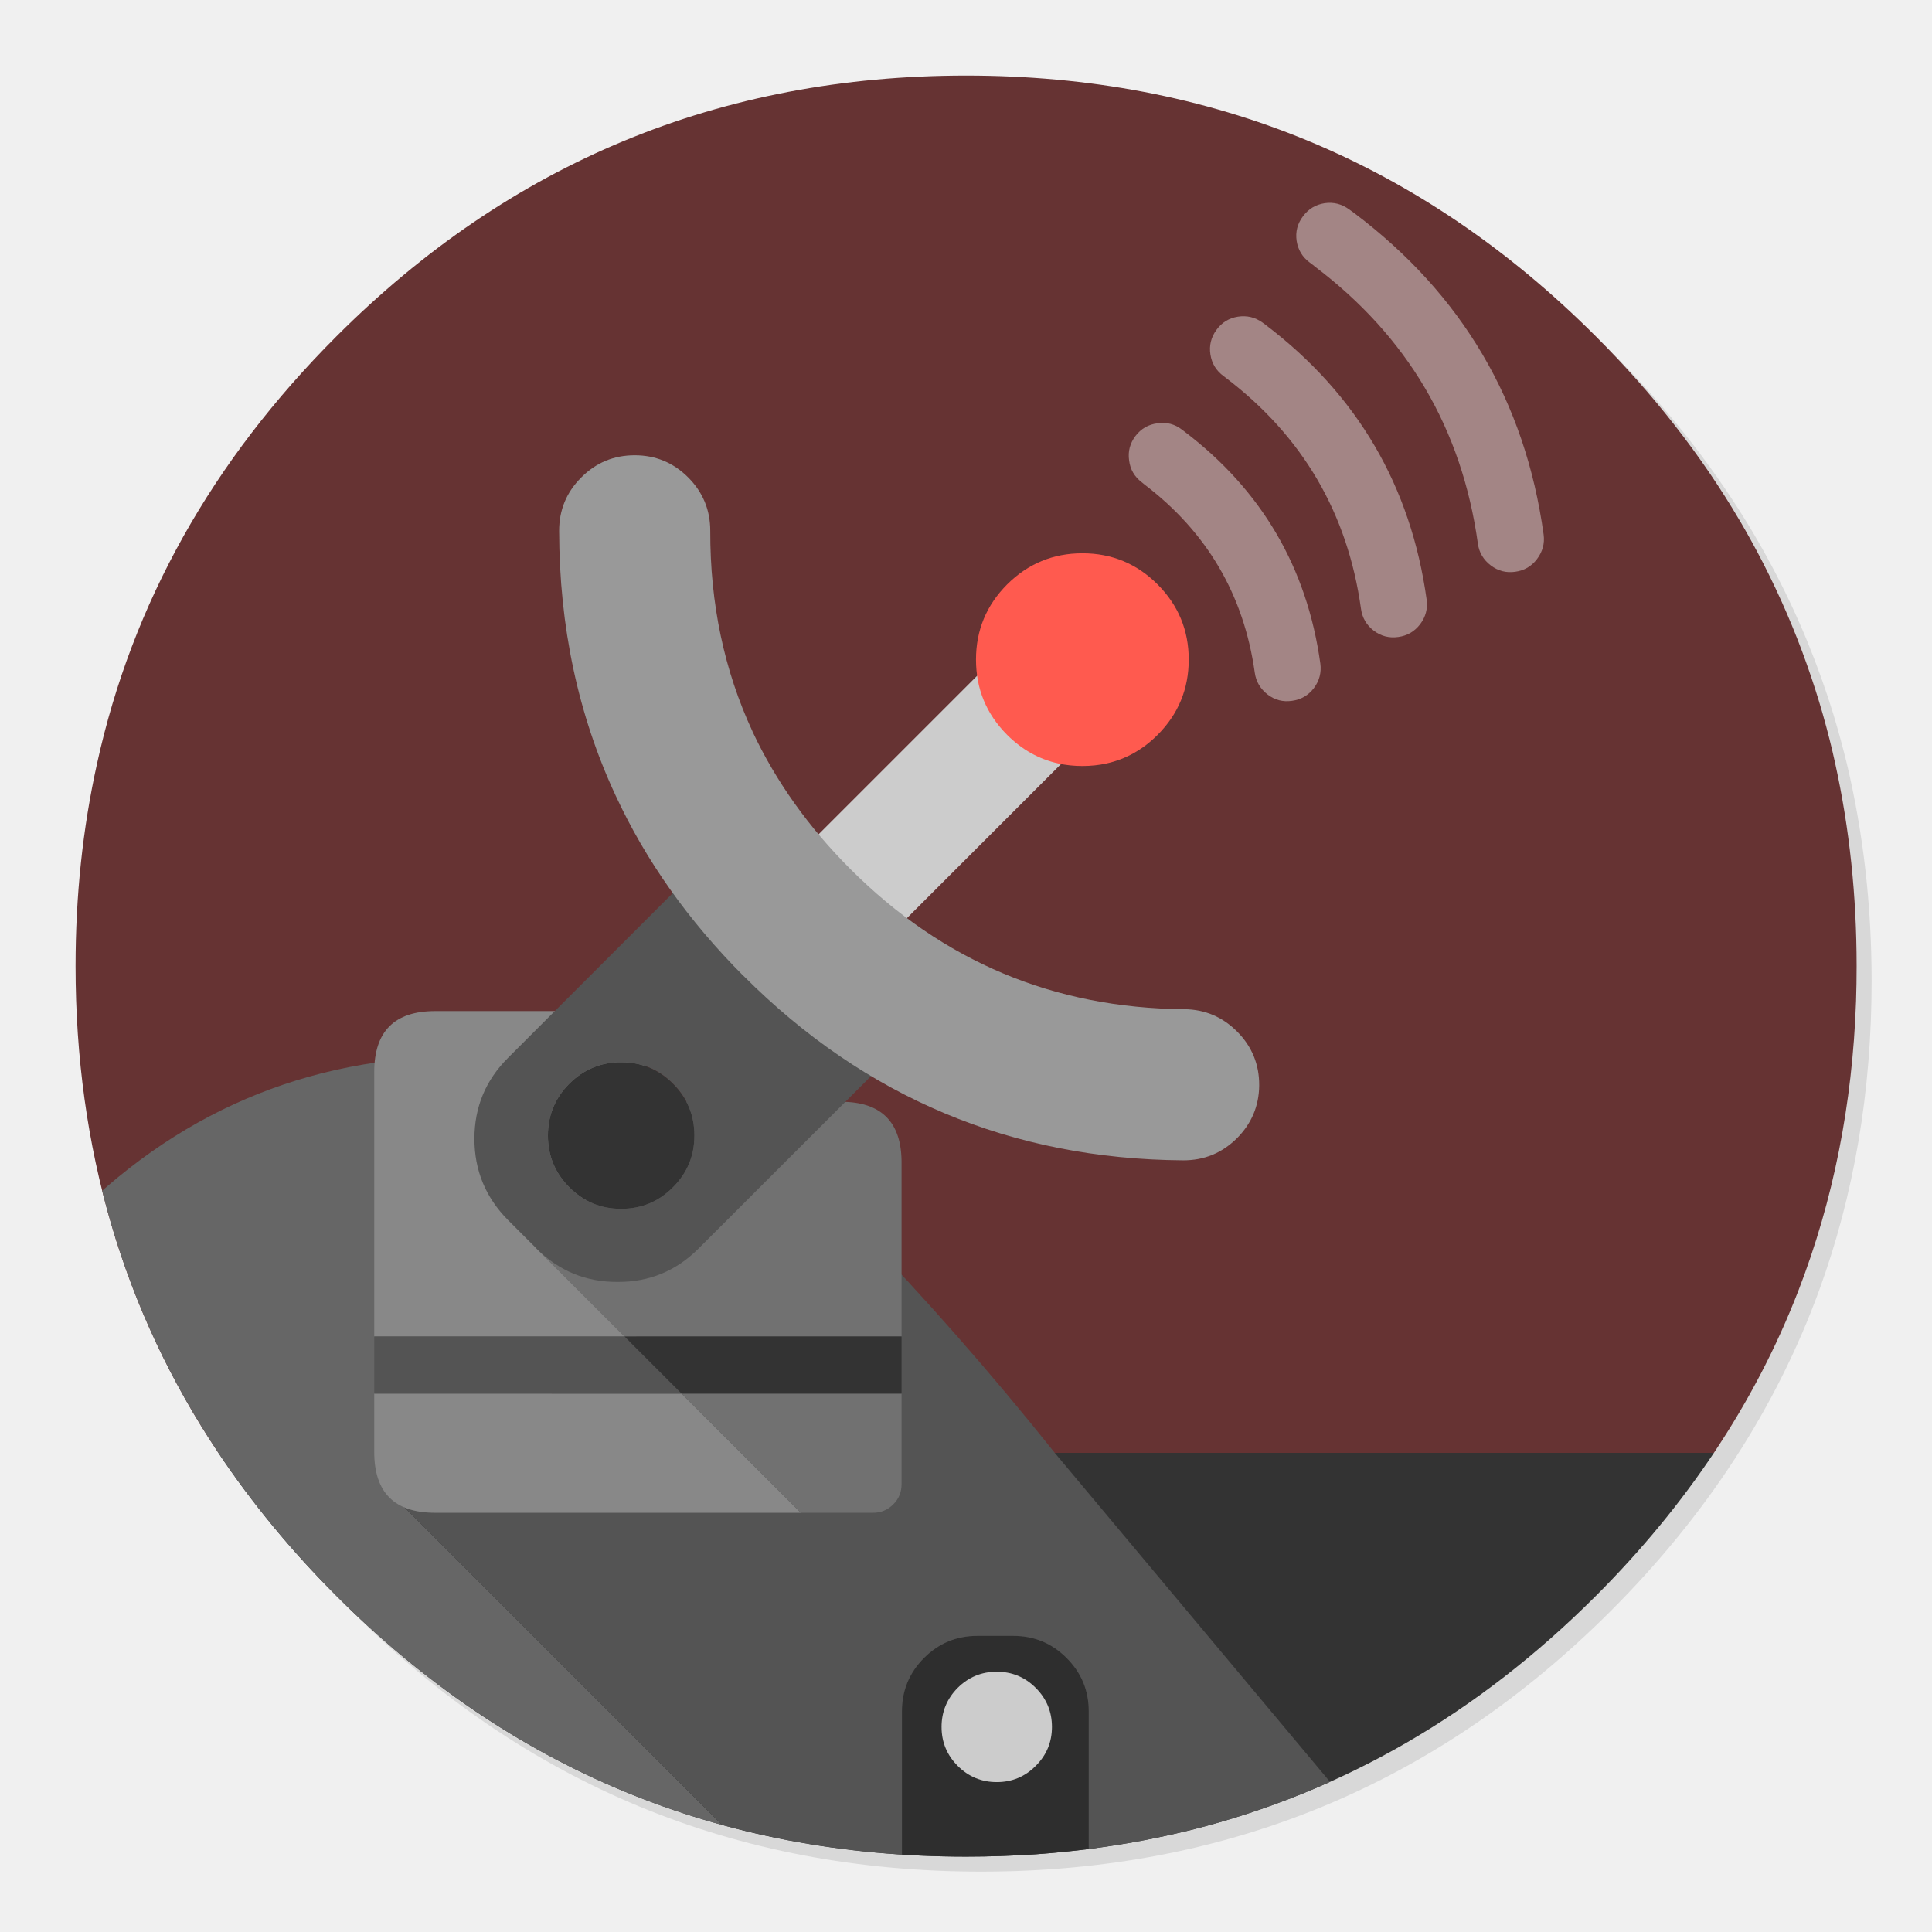
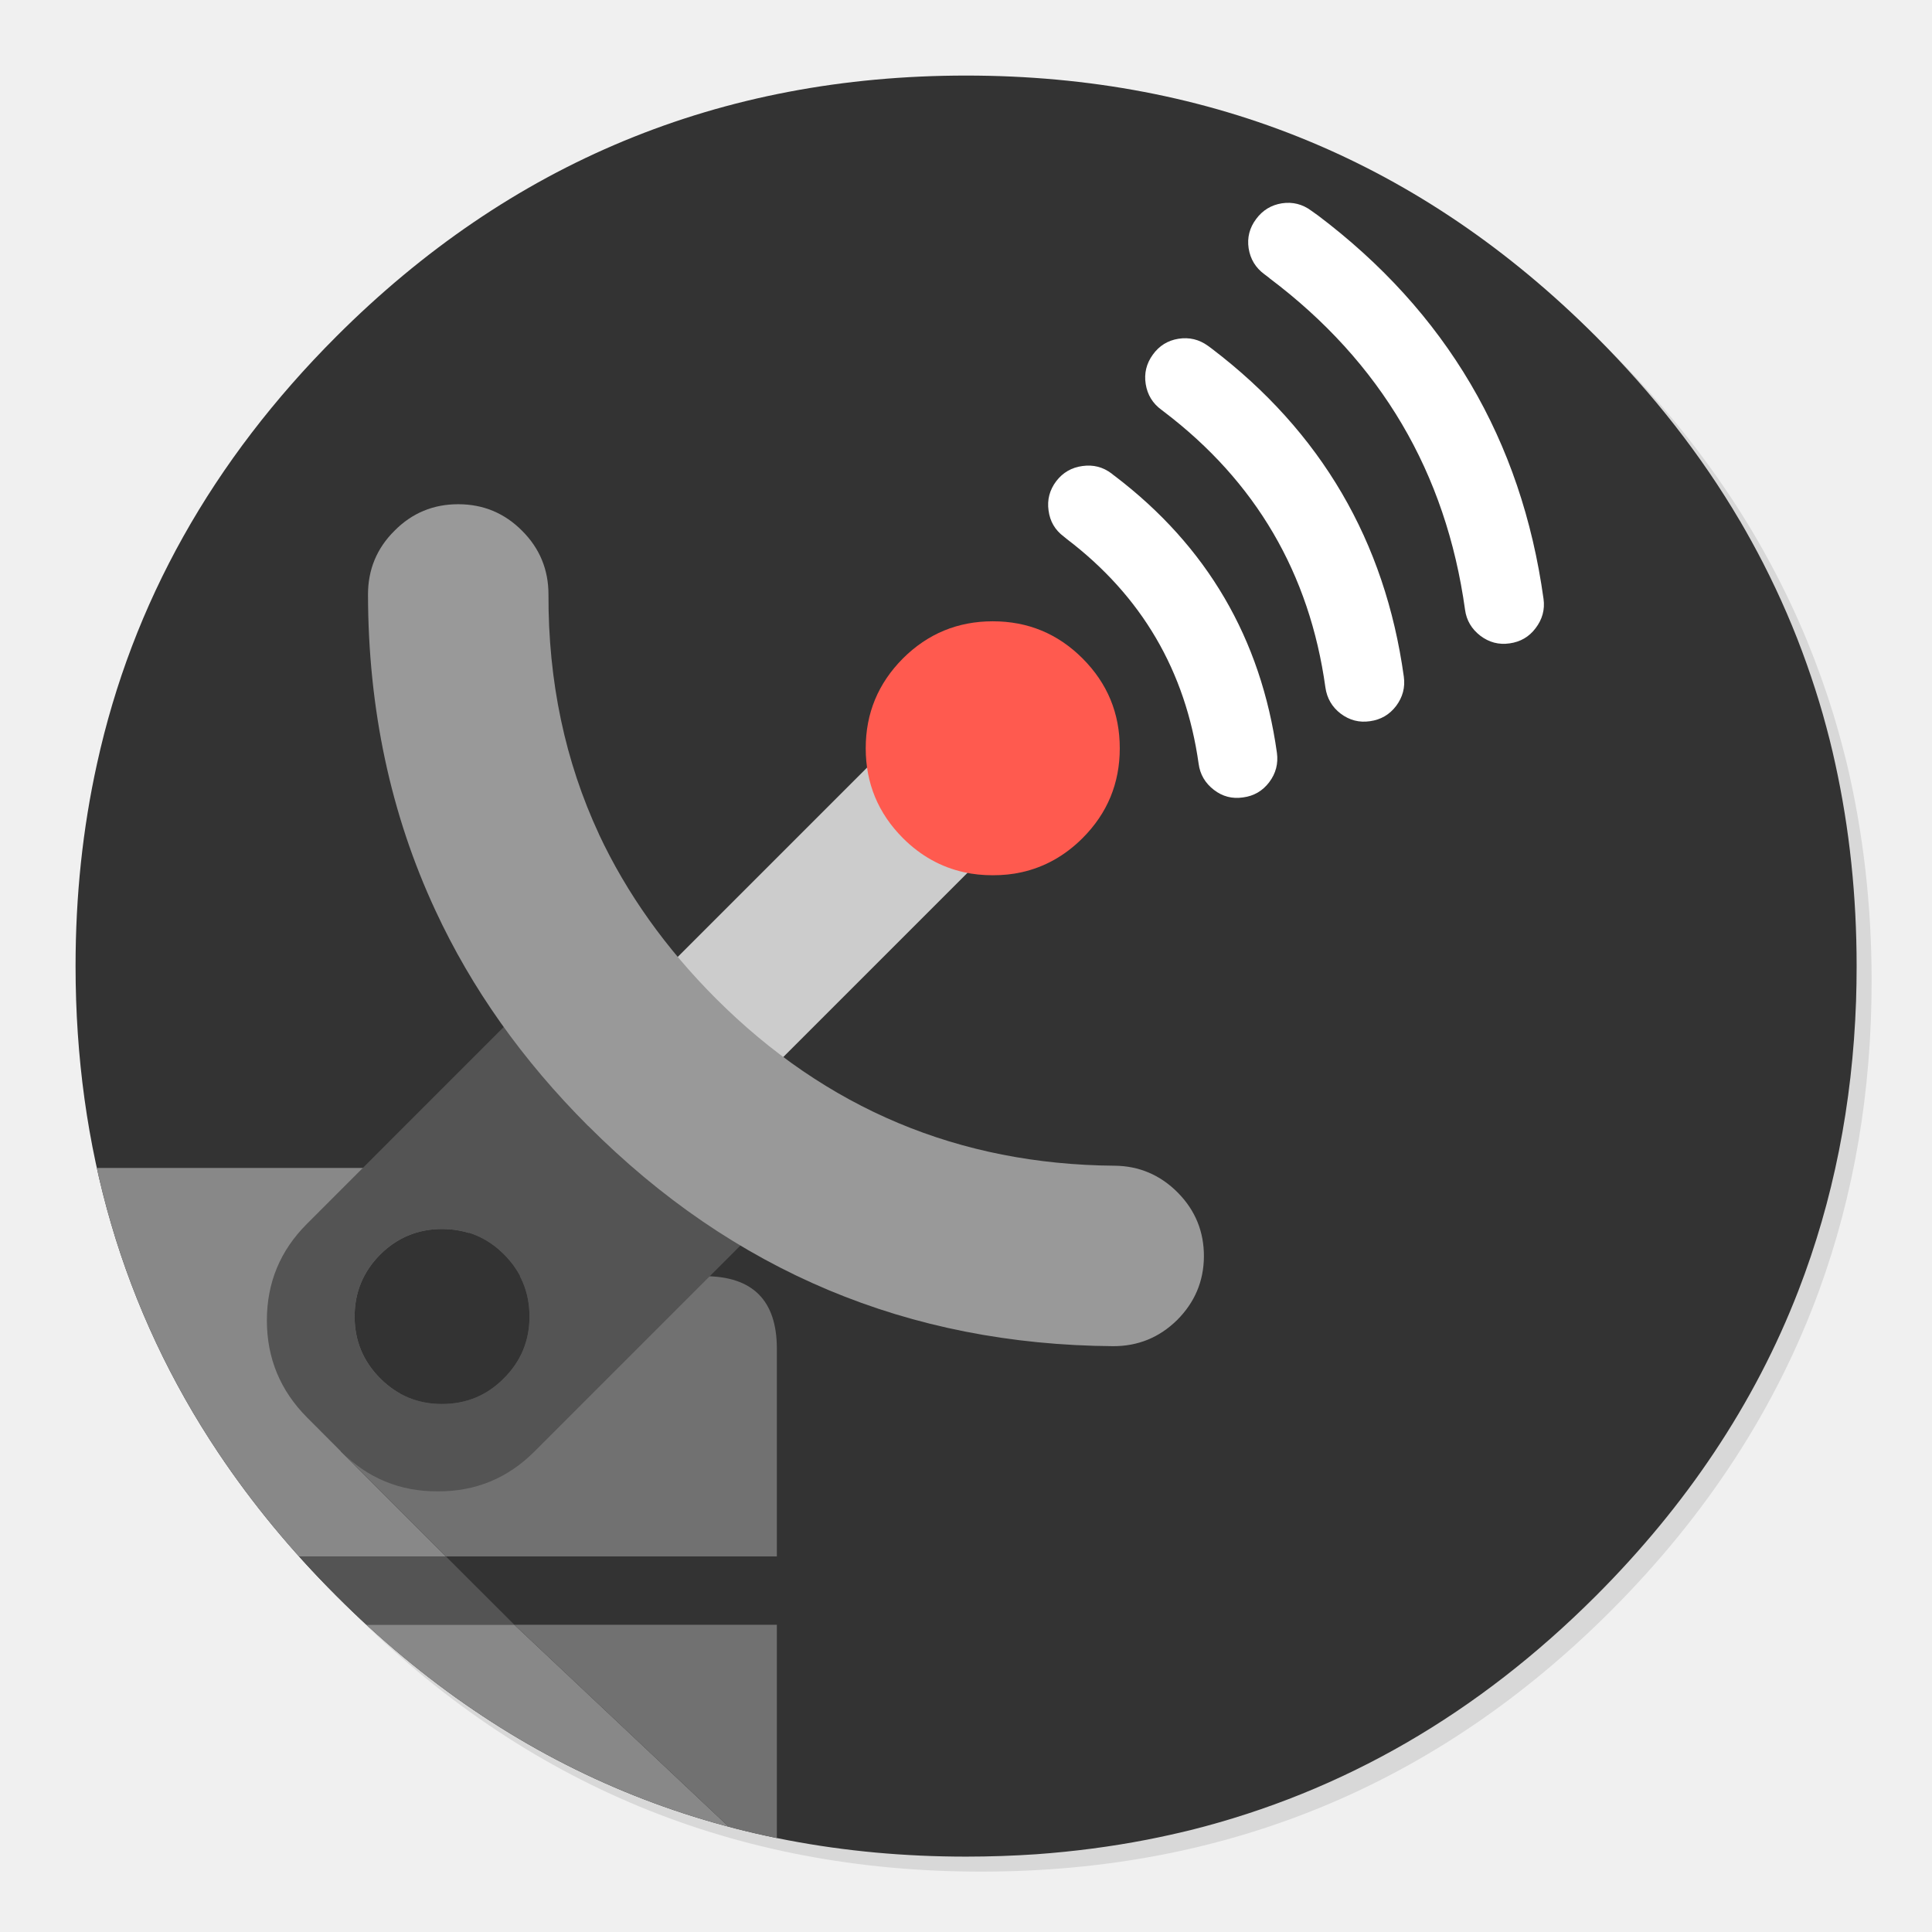
<svg xmlns="http://www.w3.org/2000/svg" id="Transmission" image-rendering="optimizeSpeed" baseProfile="basic" version="1.1" style="background-color:#ffffff" x="0px" y="0px" width="1024px" height="1024px" viewBox="0 0 1024 1024" enable-background="new 0 0 1024 1024">
  <defs transform="matrix(1 0 0 1 0 0) " />
  <g id="shadow">
    <g id="shape">
      <path id="path" fill="#000000" fill-opacity="0.098" d="M957.65,339.3 Q949.037,318.427 938.25,298.45 C934.2,290.9 929.9,283.4 925.35,276.05 905.8,244.35 881.95,214.4 853.8,186.25 761.65,94.1 650.35,48 520,48 389.65,48 278.4,94.1 186.25,186.25 122.55,249.95 80.8,322.8 61.2,404.65 52.4,441.4 48,479.8 48,520 48,650.35 94.1,761.65 186.25,853.8 278.4,945.95 389.65,992 520,992 650.35,992 761.65,945.95 853.8,853.8 904.55,803 941.35,746.4 964.15,684.05 982.7,633.2 992,578.55 992,520 992,479.85 987.6,441.45 978.85,404.65 977.85,400.6 976.75,396.3 975.6,392.05 974.35,387.5 973.05,382.95 971.7,378.45 967.6,365.15 962.9,352.1 957.65,339.3z" />
    </g>
  </g>
  <g id="circle">
    <g id="shape2">
-       <path id="path1" fill="#333333" fill-opacity="1" d="M512.05,984.05 C524.75,984.05 537.25,983.6 549.1,982.8 569.3,981.35 589,978.75 607.8,975.1 615.75,973.55 623.6,971.8 631.2,969.95 712,949.65 783.35,908.35 845.85,845.85 869.85,821.85 890.75,796.5 908.4,770.05 L115.725,770.05 L115.75,770.05 C133.6,796.75 154.4,821.95 178.3,845.85 270.45,938 381.7,984.05 512.05,984.05z" />
-       <path id="path2" fill="#663333" fill-opacity="1" d="M966.1,378.45 C963.6,369.7 960.75,360.85 957.65,352.1 951.2,333.85 943.5,316.05 934.5,298.45 930.7,291.05 926.55,283.5 922.2,276.05 L922.175,276.05 Q891.574,224.04 845.85,178.3 C753.7,86.15 642.4,40.05 512.05,40.05 381.7,40.05 270.45,86.15 178.3,178.3 112.45,244.15 70.1,319.75 51.45,404.65 43.8,439.2 40.05,474.85 40.05,512.05 40.05,608.6 65.35,694.7 115.75,770.05 L115.725,770.05 L908.4,770.05 C926.7,742.65 941.6,714.05 953.2,684.05 971.65,636.4 981.85,585.25 983.75,530.55 983.95,524.5 984.05,518.3 984.05,512.05 984.05,474.85 980.3,439.2 972.7,404.65 971.8,400.45 970.8,396.25 969.75,392.05 968.65,387.7 967.4,383.05 966.1,378.45z" />
+       <path id="path1" fill="#333333" fill-opacity="1" d="M969.75,392.05 C968.65,387.7 967.4,383.05 966.1,378.45 963.6,369.7 960.75,360.85 957.65,352.1 951.2,333.85 943.5,316.05 934.5,298.45 930.7,291.05 926.55,283.5 922.2,276.05 L922.175,276.05 Q891.574,224.04 845.85,178.3 C753.7,86.15 642.4,40.05 512.05,40.05 381.7,40.05 270.45,86.15 178.3,178.3 112.45,244.15 70.1,319.75 51.45,404.65 43.8,439.2 40.05,474.85 40.05,512.05 40.05,608.6 65.35,694.7 115.75,770.05 133.6,796.75 154.4,821.95 178.3,845.85 270.45,938 381.7,984.05 512.05,984.05 524.75,984.05 537.25,983.6 549.1,982.8 569.3,981.35 589,978.75 607.8,975.1 615.75,973.55 623.6,971.8 631.2,969.95 712,949.65 783.35,908.35 845.85,845.85 869.85,821.85 890.75,796.5 908.4,770.05 926.7,742.65 941.6,714.05 953.2,684.05 971.65,636.4 981.85,585.25 983.75,530.55 983.95,524.5 984.05,518.3 984.05,512.05 984.05,474.85 980.3,439.2 972.7,404.65 971.8,400.45 970.8,396.25 969.75,392.05z" />
    </g>
  </g>
-   <mask id="circle2">
+   <mask id="circle1">
    <g id="g">
-       <g id="shape14">
-         <path id="path9" fill="#FFFFFF" fill-opacity="1" d="M969.75,392.05 C968.65,387.7 967.4,383.05 966.1,378.45 963.6,369.7 960.75,360.85 957.65,352.1 951.2,333.85 943.5,316.05 934.5,298.45 930.7,291.05 926.55,283.5 922.2,276.05 L922.175,276.05 Q891.574,224.04 845.85,178.3 C753.7,86.15 642.4,40.05 512.05,40.05 381.7,40.05 270.45,86.15 178.3,178.3 86.15,270.45 40.05,381.7 40.05,512.05 40.05,608.6 65.35,694.7 115.75,770.05 133.6,796.75 154.4,821.95 178.3,845.85 270.45,938 381.7,984.05 512.05,984.05 524.75,984.05 537.25,983.6 549.1,982.8 569.3,981.35 589,978.75 607.8,975.1 615.75,973.55 623.6,971.8 631.2,969.95 712,949.65 783.35,908.35 845.85,845.85 869.85,821.85 890.75,796.5 908.4,770.05 926.7,742.65 941.6,714.05 953.2,684.05 971.65,636.4 981.85,585.25 983.75,530.55 983.95,524.5 984.05,518.3 984.05,512.05 984.05,470.3 979.35,430.45 969.75,392.05z" />
+       <g id="shape16">
+         <path id="path12" fill="#FFFFFF" fill-opacity="1" d="M969.75,392.05 C968.65,387.7 967.4,383.05 966.1,378.45 963.6,369.7 960.75,360.85 957.65,352.1 951.2,333.85 943.5,316.05 934.5,298.45 930.7,291.05 926.55,283.5 922.2,276.05 L922.175,276.05 Q891.574,224.04 845.85,178.3 C753.7,86.15 642.4,40.05 512.05,40.05 381.7,40.05 270.45,86.15 178.3,178.3 112.45,244.15 70.1,319.75 51.45,404.65 43.8,439.2 40.05,474.85 40.05,512.05 40.05,608.6 65.35,694.7 115.75,770.05 133.6,796.75 154.4,821.95 178.3,845.85 270.45,938 381.7,984.05 512.05,984.05 524.75,984.05 537.25,983.6 549.1,982.8 569.3,981.35 589,978.75 607.8,975.1 615.75,973.55 623.6,971.8 631.2,969.95 712,949.65 783.35,908.35 845.85,845.85 869.85,821.85 890.75,796.5 908.4,770.05 926.7,742.65 941.6,714.05 953.2,684.05 971.65,636.4 981.85,585.25 983.75,530.55 983.95,524.5 984.05,518.3 984.05,512.05 984.05,474.85 980.3,439.2 972.7,404.65 971.8,400.45 970.8,396.25 969.75,392.05z" />
      </g>
    </g>
  </mask>
-   <g id="masked" mask="url(#circle2)">
-     <g id="circle1">
-       <g id="shape6">
-         <path id="path3" fill="#666666" fill-opacity="1" d="M244.05,560 Q121.45,560 34.75,649.65 C-23.05,709.45 -51.95,781.6 -51.95,866.15 -51.95,950.7 -23.05,1022.85 34.75,1082.6 92.55,1142.4 162.3,1172.3 244.05,1172.3 325.8,1172.3 395.55,1142.4 453.35,1082.6 460.8,1074.9 467.8,1067 474.3,1058.85 L474.275,1058.85 L209.95,794.5 441.575,638.05 L441.6,638.05 C386.2,586.05 320.35,560 244.05,560z" />
-         <path id="path4" fill="#2E2E2E" fill-opacity="1" d="M518.05,867.05 C507,867.05 497.6,870.95 489.75,878.75 481.95,886.6 478.05,896 478.05,907.05 L478.05,983.05 C478.05,994.1 481.95,1003.5 489.75,1011.3 493.2,1014.75 497,1017.45 501.15,1019.4 502.9,1016.35 504.6,1013.2 506.25,1010.05 L506.225,1010.05 L566.5,1010.05 C573.55,1002.5 577.05,993.5 577.05,983.05 L577.05,907.05 C577.05,896 573.15,886.6 565.3,878.75 557.5,870.95 548.1,867.05 537.05,867.05 L518.05,867.05z M548.95,935.95 C543.25,941.7 536.35,944.55 528.3,944.55 520.25,944.55 513.35,941.7 507.6,935.95 501.9,930.25 499.05,923.35 499.05,915.3 499.05,907.25 501.9,900.35 507.6,894.6 513.35,888.9 520.25,886.05 528.3,886.05 536.35,886.05 543.25,888.9 548.95,894.6 554.7,900.35 557.55,907.25 557.55,915.3 557.55,923.35 554.7,930.25 548.95,935.95z" />
-         <path id="path5" fill="#CCCCCC" fill-opacity="1" d="M548.95,935.95 C554.7,930.25 557.55,923.35 557.55,915.3 557.55,907.25 554.7,900.35 548.95,894.6 543.25,888.9 536.35,886.05 528.3,886.05 520.25,886.05 513.35,888.9 507.6,894.6 501.9,900.35 499.05,907.25 499.05,915.3 499.05,923.35 501.9,930.25 507.6,935.95 513.35,941.7 520.25,944.55 528.3,944.55 536.35,944.55 543.25,941.7 548.95,935.95z" />
-         <path id="path8" fill="#545454" fill-opacity="1" d="M453.35,649.65 C449.5,645.7 445.6,641.85 441.6,638.05 L441.575,638.05 L209.95,794.5 474.275,1058.85 L474.3,1058.85 C484.4,1046.25 493.3,1033.05 501.15,1019.4 497,1017.45 493.2,1014.75 489.75,1011.3 481.95,1003.5 478.05,994.1 478.05,983.05 L478.05,907.05 C478.05,896 481.95,886.6 489.75,878.75 497.6,870.95 507,867.05 518.05,867.05 L537.05,867.05 C548.1,867.05 557.5,870.95 565.3,878.75 573.15,886.6 577.05,896 577.05,907.05 L577.05,983.05 C577.05,993.5 573.55,1002.5 566.5,1010.05 L759.85,1010.05 559.05,770.05 C525.35,727.8 490.1,687.7 453.35,649.65z" />
+   <g id="masked" mask="url(#circle1)">
+     <g id="Livello.__201">
+       <g id="shape4">
+         <path id="path2" fill="#888888" fill-opacity="1" d="M248.7,676.4 L248.7,657.55 C248.7,631.85 235.9,619.05 210.2,619.05 L-63.45,619.05 Q-101.95,619.05 -101.95,657.55 L-101.95,824.95 236.35,824.95 180.65,769.25 275.3,676.4 248.7,676.4z M416,996.25 L411.75,992.25 272.55,861.1 -101.95,861.1 -101.95,1078.1 C-101.95,1103.7 -89.15,1116.55 -63.45,1116.55 L411.75,997.325 416,996.25z" />
+         <path id="path3" fill="#717171" fill-opacity="1" d="M275.3,676.4 L180.65,769.25 236.35,824.95 411.75,824.95 411.75,714.85 C411.75,689.25 398.95,676.4 373.3,676.4 L275.3,676.4z M411.75,992.25 L411.75,861.1 272.55,861.1 411.75,992.25z M406.5,1111.2 C410.05,1107.7 411.75,1103.45 411.75,1098.45 L411.75,1019.175 393.7,1116.55 C398.7,1116.55 403,1114.75 406.5,1111.2z" />
+         <path id="path4" fill="#333333" fill-opacity="1" d="M411.75,861.1 L411.75,824.95 236.35,824.95 272.55,861.1 411.75,861.1z" />
+         <path id="path5" fill="#545454" fill-opacity="1" d="M272.55,861.1 L236.35,824.95 -101.95,824.95 -101.95,861.1 272.55,861.1z" />
      </g>
    </g>
  </g>
-   <g id="Livello.__201">
-     <g id="shape16">
-       <path id="path10" fill="#888888" fill-opacity="1" d="M230.6,535.9 Q198.35,535.9 198.35,568.15 L198.35,708.35 330.95,708.35 284.3,661.7 363.55,583.95 341.3,583.95 341.3,568.15 C341.3,546.65 330.55,535.9 309.05,535.9 L230.6,535.9z M198.35,738.65 L198.35,769.6 C198.35,791.05 209.1,801.8 230.6,801.8 L424.45,801.8 361.25,738.65 198.35,738.65z" />
-       <path id="path11" fill="#545454" fill-opacity="1" d="M198.35,708.35 L198.35,738.65 361.25,738.65 330.95,708.35 198.35,708.35z" />
-       <path id="path14" fill="#717171" fill-opacity="1" d="M445.65,583.95 L363.55,583.95 284.3,661.7 330.95,708.35 477.85,708.35 477.85,616.15 C477.85,594.7 467.1,583.95 445.65,583.95z M477.85,786.65 L477.85,738.65 361.25,738.65 424.45,801.8 462.7,801.8 C466.9,801.8 470.5,800.3 473.45,797.35 476.4,794.4 477.85,790.85 477.85,786.65z" />
-       <path id="path15" fill="#333333" fill-opacity="1" d="M330.95,708.35 L361.25,738.65 477.85,738.65 477.85,708.35 330.95,708.35z" />
-     </g>
-   </g>
  <g id="Calque.__201">
-     <g id="shape26">
-       <path id="path18" fill="#545454" fill-opacity="1" d="M269.25,646.65 L284.3,661.7 C296.2,673.6 310.55,679.55 327.35,679.45 344.1,679.55 358.45,673.6 370.3,661.7 L476.85,555.2 C488.7,543.35 387.65,442.3 375.8,454.15 L269.3,560.65 Q251.45,578.4 251.45,603.6 C251.45,620.4 257.45,634.75 269.25,646.65z M290.4,601.85 C290.4,591.15 294.2,581.95 301.75,574.35 309.35,566.8 318.5,563 329.2,563 339.95,563 349.1,566.8 356.65,574.35 364.25,581.95 368.05,591.15 368.05,601.85 368.05,612.55 364.25,621.75 356.65,629.3 349.1,636.9 339.95,640.7 329.2,640.7 318.5,640.7 309.35,636.9 301.75,629.3 294.2,621.75 290.4,612.55 290.4,601.85z" />
-       <path id="path19" fill="#333333" fill-opacity="1" d="M290.4,601.85 C290.4,612.55 294.2,621.75 301.75,629.3 309.35,636.9 318.5,640.7 329.2,640.7 339.95,640.7 349.1,636.9 356.65,629.3 364.25,621.75 368.05,612.55 368.05,601.85 368.05,591.15 364.25,581.95 356.65,574.35 349.1,566.8 339.95,563 329.2,563 318.5,563 309.35,566.8 301.75,574.35 294.2,581.95 290.4,591.15 290.4,601.85z" />
+     <g id="shape18">
+       <path id="path13" fill="#545454" fill-opacity="1" d="M410.55,642.05 C424.7,627.95 304.05,507.25 289.9,521.4 L162.75,648.6 Q141.45,669.8 141.45,699.85 C141.45,719.95 148.6,737.05 162.7,751.25 L180.65,769.25 C194.85,783.45 212,790.55 232.05,790.45 252.05,790.55 269.2,783.45 283.35,769.25 L410.55,642.05z M234.25,651.4 C247.1,651.4 258.05,655.95 267.05,664.95 276.1,674 280.65,685 280.65,697.8 280.65,710.55 276.1,721.55 267.05,730.55 258.05,739.65 247.1,744.15 234.25,744.15 221.5,744.15 210.55,739.65 201.5,730.55 192.5,721.55 187.95,710.55 187.95,697.8 187.95,685 192.5,674 201.5,664.95 210.55,655.95 221.5,651.4 234.25,651.4z" />
+       <path id="path14" fill="#333333" fill-opacity="1" d="M234.25,651.4 C221.5,651.4 210.55,655.95 201.5,664.95 192.5,674 187.95,685 187.95,697.8 187.95,710.55 192.5,721.55 201.5,730.55 210.55,739.65 221.5,744.15 234.25,744.15 247.1,744.15 258.05,739.65 267.05,730.55 276.1,721.55 280.65,710.55 280.65,697.8 280.65,685 276.1,674 267.05,664.95 258.05,655.95 247.1,651.4 234.25,651.4z" />
    </g>
  </g>
  <g id="Calque.__202">
-     <g id="shape31">
-       <path id="path22" fill="#CCCCCC" fill-opacity="1" d="M553.25,336.275 Q539.945,336.245 530.4,345.675 L421.15,454.925 L421.15,454.95 C414.9,461.25 411.75,468.85 411.75,477.7 411.7,486.55 414.85,494.15 421.15,500.5 427.45,506.8 435.05,509.95 443.9,510 452.75,510 460.4,506.85 466.75,500.6 L466.75,500.575 L576,391.325 L576,391.35 C582.25,385 585.4,377.4 585.45,368.55 585.45,359.7 582.3,352.1 576,345.8 569.7,339.45 562.1,336.3 553.25,336.3" />
+     <g id="shape23">
+       <path id="path17" fill="#CCCCCC" fill-opacity="1" d="M528.95,392.05 C521.45,384.45 512.35,380.7 501.8,380.7 Q485.9,380.65 474.5,391.9 L344.05,522.35 C336.6,529.9 332.85,538.95 332.85,549.55 332.8,560.1 336.55,569.2 344.05,576.75 351.6,584.3 360.65,588.05 371.25,588.1 381.8,588.1 390.95,584.35 398.5,576.9 L528.95,446.45 C536.4,438.85 540.2,429.75 540.25,419.2 540.25,408.65 536.5,399.55 528.95,392.05z" />
    </g>
  </g>
  <g id="Calque.__203">
-     <g id="shape33">
-       <path id="path23" fill="#999999" fill-opacity="1" d="M376.45,281.35 Q376.453,264.758 364.725,253.025 L364.75,253.05 C356.9,245.2 347.45,241.3 336.4,241.3 325.35,241.3 315.9,245.2 308.1,253.05 300.25,260.85 296.35,270.3 296.35,281.35 296.45,332.15 306.4,378.9 326.25,421.55 L326.225,421.525 L326.25,421.55 C342.3,456.2 364.95,488.15 394.1,517.3 L394.075,517.275 L394.075,517.25 L394.1,517.25 C458.55,581.75 536.2,614.35 627.05,615 638.1,615.05 647.55,611.2 655.45,603.45 663.3,595.65 667.3,586.25 667.4,575.25 667.45,564.2 663.6,554.75 655.85,546.9 648.05,539 638.65,535 627.65,534.9 558.65,534.35 499.7,509.6 450.75,460.65 L450.725,460.625 L450.725,460.65 L450.75,460.65 C428.5,438.4 411.2,414.1 398.85,387.75 L398.875,387.775 L398.9,387.8 C383.85,355.45 376.35,319.95 376.45,281.35z" />
+     <g id="shape25">
+       <path id="path18" fill="#999999" fill-opacity="1" d="M242.85,267.25 C229.65,267.25 218.4,271.9 209.1,281.3 199.7,290.6 195.05,301.9 195.05,315.1 195.15,375.75 207.05,431.55 230.75,482.5 249.9,523.85 276.95,562 311.75,596.8 L311.75,596.75 C388.7,673.8 481.45,712.7 589.9,713.5 603.1,713.55 614.4,708.95 623.85,699.7 633.2,690.35 638,679.15 638.1,666 638.15,652.8 633.55,641.55 624.3,632.15 615,622.75 603.75,617.95 590.65,617.85 508.25,617.2 437.85,587.65 379.4,529.2 352.85,502.6 332.2,473.6 317.45,442.15 L317.5,442.2 C299.5,403.55 290.55,361.2 290.7,315.1 Q290.7,295.25 276.7,281.3 C267.35,271.9 256.05,267.25 242.85,267.25z" />
    </g>
  </g>
  <g id="Calque.__204">
-     <g id="shape35">
-       <path id="path24" fill="#FF5A4F" fill-opacity="1" d="M517.3,349.6 C517.3,365.15 522.8,378.45 533.8,389.5 541.65,397.35 550.7,402.4 560.9,404.65 564.95,405.55 569.25,406 573.7,406 578.15,406 582.45,405.55 586.5,404.65 596.65,402.4 605.7,397.35 613.55,389.5 624.55,378.45 630.05,365.15 630.05,349.6 630.05,334.05 624.55,320.8 613.55,309.75 602.55,298.75 589.25,293.25 573.7,293.25 558.15,293.25 544.85,298.75 533.8,309.75 522.8,320.8 517.3,334.05 517.3,349.6z" />
-       <path id="path25" fill="#FFFFFF" fill-opacity="0.4" d="M717.75,112.9 Q716.4,111.9 715.1,111 C711.15,108.1 706.8,107 702.05,107.7 697.3,108.45 693.5,110.75 690.6,114.65 687.65,118.55 686.55,122.9 687.25,127.7 688,132.45 690.3,136.3 694.25,139.2 695,139.75 695.75,140.35 696.5,140.9 L696.55,141 C745.95,178.2 774.85,227.25 783.3,288.1 783.95,292.85 786.25,296.7 790.1,299.65 793.95,302.6 798.3,303.75 803.1,303.05 807.9,302.4 811.75,300.15 814.65,296.3 817.6,292.4 818.8,288.05 818.15,283.3 808.4,212.8 774.95,156 717.8,112.95 717.75,112.95 717.75,112.95 717.75,112.9z M669.2,171 C665.25,168.15 660.9,167.1 656.1,167.85 651.35,168.6 647.55,170.95 644.7,174.9 641.85,178.85 640.8,183.2 641.55,187.95 642.3,192.7 644.65,196.55 648.6,199.4 648.95,199.65 649.35,199.95 649.7,200.25 690.4,231.2 714.3,272 721.35,322.65 722,327.4 724.25,331.3 728.1,334.25 732,337.2 736.35,338.3 741.15,337.6 745.9,336.95 749.75,334.7 752.7,330.85 755.65,326.95 756.8,322.6 756.15,317.8 747.8,257.65 719.4,209.15 670.95,172.3 670.4,171.85 669.8,171.4 669.2,171z M671.85,368.1 C675.7,371.05 680,372.15 684.8,371.45 689.6,370.8 693.45,368.55 696.4,364.7 699.35,360.75 700.45,356.4 699.8,351.65 692.75,300.9 668.8,259.95 627.95,228.85 627.45,228.5 626.95,228.1 626.45,227.7 622.6,224.75 618.3,223.65 613.5,224.35 608.7,224.95 604.8,227.2 601.85,231.05 598.9,234.95 597.75,239.3 598.45,244.05 599.05,248.85 601.3,252.7 605.2,255.65 605.65,256 606.15,256.4 606.6,256.8 639.75,282.05 659.25,315.25 665.05,356.5 665.7,361.25 668,365.1 671.85,368.1z" />
+     <g id="shape27">
+       <path id="path19" fill="#FFFFFF" fill-opacity="1" d="M698.2,113.95 Q696.6,112.75 695.05,111.7 C690.35,108.2 685.15,106.9 679.45,107.75 673.8,108.65 669.25,111.4 665.8,116.05 662.3,120.7 660.95,125.9 661.8,131.6 662.7,137.3 665.45,141.9 670.15,145.35 671.05,146 671.95,146.7 672.85,147.4 L672.9,147.5 C731.9,191.9 766.4,250.5 776.5,323.15 777.25,328.8 780,333.4 784.6,336.95 789.2,340.45 794.4,341.85 800.15,341 805.85,340.2 810.45,337.55 813.9,332.95 817.45,328.3 818.9,323.1 818.1,317.4 806.45,233.25 766.5,165.4 698.3,114 698.2,114 698.2,114 698.2,113.95z M710.6,378.25 C715.25,381.75 720.45,383.1 726.15,382.25 731.85,381.45 736.45,378.8 739.95,374.2 743.45,369.55 744.85,364.35 744.05,358.6 734.1,286.8 700.2,228.9 642.35,184.85 641.7,184.35 640.95,183.8 640.25,183.3 635.55,179.9 630.35,178.65 624.6,179.55 618.95,180.45 614.4,183.25 611,188 607.6,192.7 606.35,197.9 607.25,203.55 608.15,209.25 610.95,213.85 615.65,217.25 616.05,217.55 616.55,217.9 616.95,218.25 665.55,255.2 694.1,303.9 702.5,364.4 703.3,370.05 706,374.75 710.6,378.25z M658.85,422.65 C664.6,421.9 669.2,419.2 672.7,414.6 676.25,409.9 677.55,404.7 676.8,399.05 668.35,338.45 639.75,289.55 591,252.4 590.4,252 589.8,251.5 589.2,251 584.6,247.5 579.45,246.2 573.75,247 568,247.75 563.35,250.45 559.85,255 556.3,259.7 554.95,264.9 555.75,270.55 556.5,276.3 559.15,280.9 563.85,284.4 564.35,284.8 564.95,285.3 565.5,285.75 605.1,315.9 628.35,355.55 635.3,404.8 636.05,410.5 638.8,415.1 643.4,418.65 648,422.2 653.15,423.5 658.85,422.65z" />
+       <path id="path24" fill="#FF5A4F" fill-opacity="1" d="M573.8,349 C560.65,335.85 544.8,329.3 526.2,329.3 507.65,329.3 491.75,335.85 478.55,349 465.45,362.2 458.85,378 458.85,396.6 458.85,415.15 465.45,431.05 478.55,444.2 487.95,453.6 498.75,459.6 510.95,462.3 515.75,463.4 520.9,463.9 526.2,463.9 531.55,463.9 536.65,463.4 541.5,462.3 553.6,459.6 564.4,453.6 573.8,444.2 586.95,431.05 593.5,415.15 593.5,396.6 593.5,378 586.95,362.2 573.8,349z" />
    </g>
  </g>
</svg>
